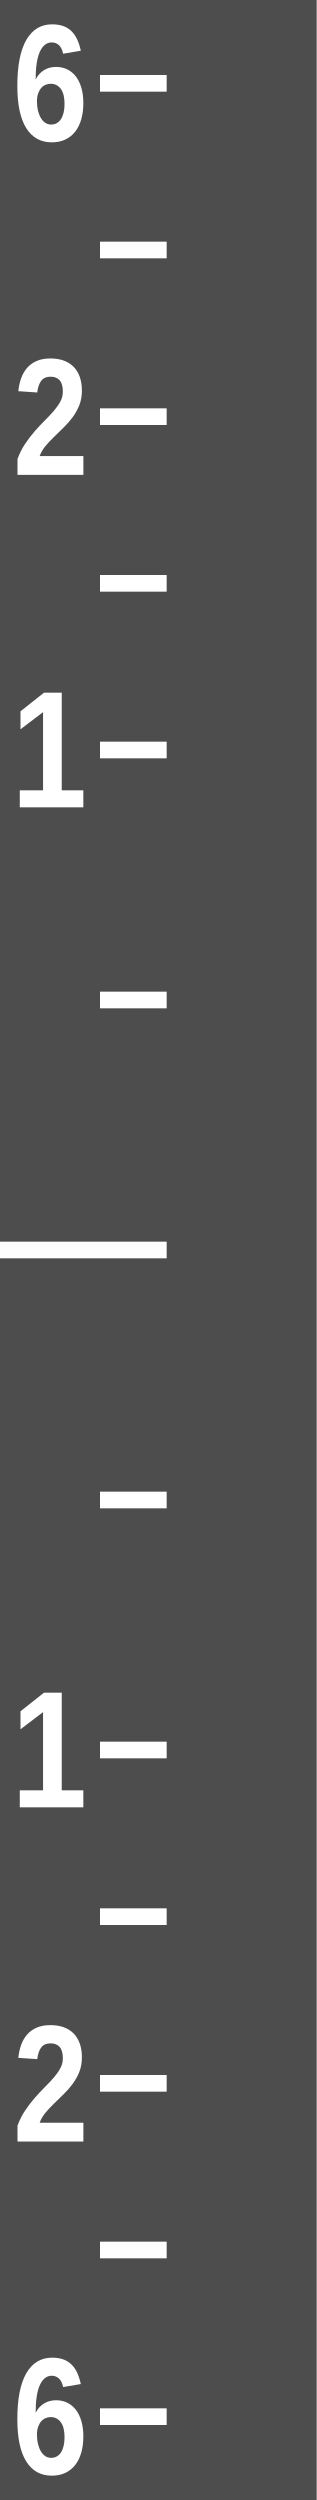
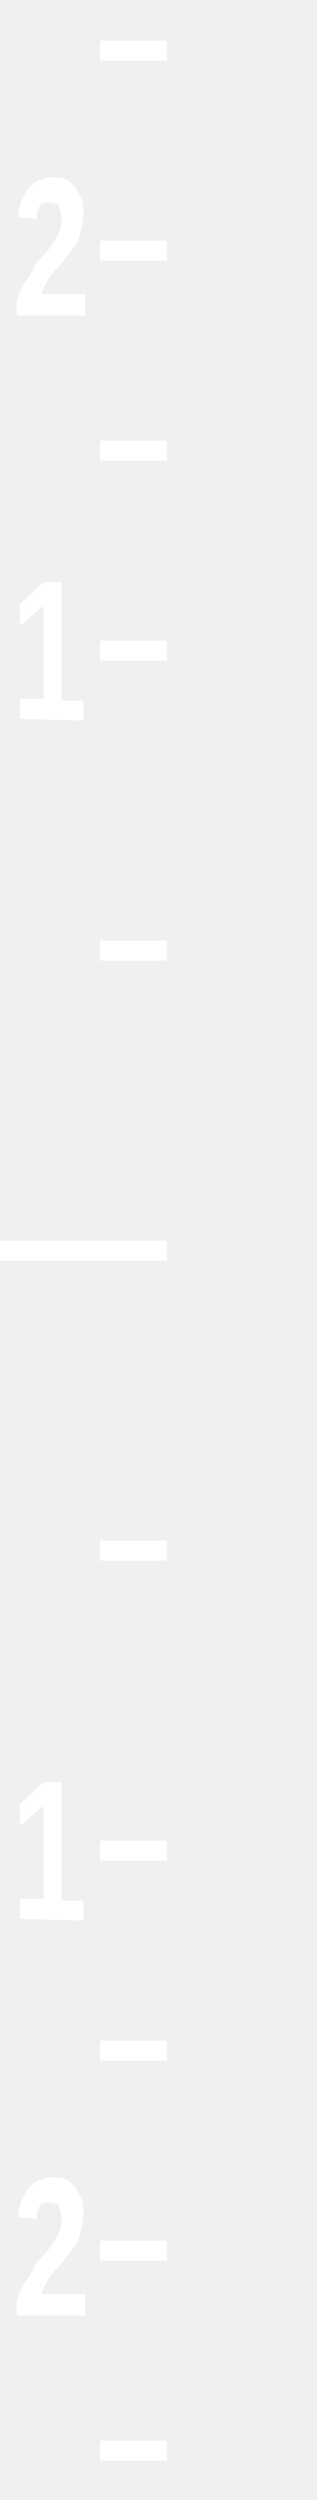
- <svg xmlns="http://www.w3.org/2000/svg" width="19" height="150" id="svg2" version="1.1">
-   <defs id="defs4" />
+ <svg xmlns="http://www.w3.org/2000/svg" version="1.1" id="svg2" x="0px" y="0px" viewBox="0 0 19 150" style="enable-background:new 0 0 19 150;" xml:space="preserve">
+   <style type="text/css">
+ 	.st0{fill:none;}
+ 	.st1{fill:#FFFFFF;}
+ </style>
  <g id="layer1" transform="translate(0,-902.3622)">
    <g id="g4593" transform="translate(-350,100)">
-       <rect y="802.362" x="350" height="150" width="19" id="rect3333-8" style="fill:#4d4d4d;fill-opacity:1;stroke:none" />
-       <g style="fill:#ffffff" id="g4566">
-         <rect style="fill:#ffffff;fill-opacity:1;stroke:none" id="rect4256" width="10" height="1" x="350" y="876.862" />
-         <rect style="fill:#ffffff;fill-opacity:1;stroke:none" id="rect4256-2" width="4" height="1" x="356" y="861.862" />
-         <rect style="fill:#ffffff;fill-opacity:1;stroke:none" id="rect4256-2-4" width="4" height="1" x="356" y="846.862" />
-         <rect style="fill:#ffffff;fill-opacity:1;stroke:none" id="rect4256-2-4-5" width="4" height="1" x="356" y="836.862" />
-         <path style="fill:#ffffff;fill-opacity:1;stroke:none" d="m 356,826.862 4,0 0,1 -4,0 z" id="rect4256-2-4-5-5" />
-         <rect style="fill:#ffffff;fill-opacity:1;stroke:none" id="rect4256-2-4-5-5-1" width="4" height="1" x="356" y="816.862" />
-         <rect style="fill:#ffffff;fill-opacity:1;stroke:none" id="rect4256-2-4-5-5-1-7" width="4" height="1" x="356" y="806.862" />
-         <rect style="fill:#ffffff;fill-opacity:1;stroke:none" id="rect4256-2-5" width="4" height="1" x="356" y="-892.862" transform="scale(1,-1)" />
-         <path transform="scale(1,-1)" style="fill:#ffffff;fill-opacity:1;stroke:none" d="m 356,-907.862 4,0 0,1 -4,0 z" id="rect4256-2-4-2" />
-         <rect style="fill:#ffffff;fill-opacity:1;stroke:none" id="rect4256-2-4-5-7" width="4" height="1" x="356" y="-917.862" transform="scale(1,-1)" />
-         <rect style="fill:#ffffff;fill-opacity:1;stroke:none" id="rect4256-2-4-5-5-6" width="4" height="1" x="356" y="-927.862" transform="scale(1,-1)" />
-         <rect style="fill:#ffffff;fill-opacity:1;stroke:none" id="rect4256-2-4-5-5-1-1" width="4" height="1" x="356" y="-937.862" transform="scale(1,-1)" />
-         <rect style="fill:#ffffff;fill-opacity:1;stroke:none" id="rect4256-2-4-5-5-1-7-4" width="4" height="1" x="356" y="-947.862" transform="scale(1,-1)" />
-         <g style="font-size:40px;font-style:normal;font-variant:normal;font-weight:normal;font-stretch:normal;line-height:125%;letter-spacing:0px;word-spacing:0px;fill:#ffffff;fill-opacity:1;stroke:none;font-family:Liberation Sans Narrow;-inkscape-font-specification:Liberation Sans Narrow" id="text4449">
-           <path d="m 351.187,850.802 0,-1.02 1.396,0 0,-4.692 -1.353,1.03 0,-1.079 1.411,-1.118 1.064,0 0,5.859 1.294,0 0,1.02 z" style="font-size:10px;font-weight:bold;text-align:center;text-anchor:middle;fill:#ffffff;font-family:Liberation Sans Narrow;-inkscape-font-specification:Liberation Sans Narrow Bold" id="path4557" />
+       <rect id="rect3333-8" x="350" y="787.4" class="st0" width="19" height="180" />
+       <g id="g4566">
+         <rect id="rect4256" x="350" y="876.8" class="st1" width="10" height="1.2" />
+         <rect id="rect4256-2" x="356" y="858.8" class="st1" width="4" height="1.2" />
+         <rect id="rect4256-2-4" x="356" y="840.8" class="st1" width="4" height="1.2" />
+         <rect id="rect4256-2-4-5" x="356" y="828.8" class="st1" width="4" height="1.2" />
+         <path id="rect4256-2-4-5-5" class="st1" d="M356,816.8h4v1.2h-4V816.8z" />
+         <rect id="rect4256-2-4-5-5-1" x="356" y="804.8" class="st1" width="4" height="1.2" />
+         <rect id="rect4256-2-4-5-5-1-7" x="356" y="792.8" class="st1" width="4" height="1.2" />
+         <rect id="rect4256-2-5" x="356" y="894.8" class="st1" width="4" height="1.2" />
+         <path id="rect4256-2-4-2" class="st1" d="M356,914h4v-1.2h-4V914z" />
+         <rect id="rect4256-2-4-5-7" x="356" y="924.8" class="st1" width="4" height="1.2" />
+         <rect id="rect4256-2-4-5-5-6" x="356" y="936.8" class="st1" width="4" height="1.2" />
+         <rect id="rect4256-2-4-5-5-1-1" x="356" y="948.8" class="st1" width="4" height="1.2" />
+         <rect id="rect4256-2-4-5-5-1-7-4" x="356" y="960.8" class="st1" width="4" height="1.2" />
+         <g id="text4449">
+           <path id="path4557" class="st1" d="M351.2,845.5v-1.2h1.4v-5.6l-1.4,1.2v-1.3l1.4-1.3h1.1v7.1      h1.3v1.2L351.2,845.5L351.2,845.5z" />
        </g>
-         <g style="font-size:40px;font-style:normal;font-variant:normal;font-weight:normal;font-stretch:normal;line-height:125%;letter-spacing:0px;word-spacing:0px;fill:#ffffff;fill-opacity:1;stroke:none;font-family:Liberation Sans Narrow;-inkscape-font-specification:Liberation Sans Narrow" id="text4449-2">
-           <path d="m 351.05,830.853 0,-0.952 c 0.127,-0.342 0.283,-0.65 0.469,-0.925 0.186,-0.275 0.379,-0.527 0.581,-0.757 0.202,-0.229 0.402,-0.443 0.601,-0.64 0.199,-0.197 0.377,-0.387 0.535,-0.571 0.158,-0.184 0.286,-0.369 0.386,-0.554 0.099,-0.186 0.149,-0.382 0.149,-0.591 0,-0.306 -0.063,-0.532 -0.188,-0.679 -0.125,-0.146 -0.31,-0.22 -0.554,-0.22 -0.241,10e-6 -0.424,0.079 -0.549,0.237 -0.125,0.158 -0.208,0.395 -0.247,0.71 l -1.133,-0.078 c 0.026,-0.27 0.081,-0.524 0.164,-0.762 0.083,-0.238 0.201,-0.446 0.354,-0.625 0.153,-0.179 0.345,-0.32 0.576,-0.422 0.231,-0.103 0.508,-0.154 0.83,-0.154 0.303,10e-6 0.571,0.043 0.806,0.129 0.234,0.086 0.432,0.212 0.593,0.378 0.161,0.166 0.283,0.369 0.366,0.608 0.083,0.239 0.125,0.512 0.125,0.818 0,0.322 -0.052,0.614 -0.156,0.874 -0.104,0.26 -0.238,0.5 -0.4,0.72 -0.163,0.22 -0.343,0.426 -0.542,0.618 l -0.576,0.562 c -0.189,0.182 -0.361,0.366 -0.515,0.552 -0.155,0.186 -0.269,0.384 -0.344,0.596 l 2.622,0 0,1.128 z" style="font-size:10px;font-weight:bold;text-align:center;text-anchor:middle;fill:#ffffff;font-family:Liberation Sans Narrow;-inkscape-font-specification:Liberation Sans Narrow Bold" id="path4560" />
+         <g id="text4449-2">
+           <path id="path4560" class="st1" d="M351,821.6v-1.2c0.1-0.4,0.3-0.8,0.5-1.1      c0.2-0.2,0.4-0.6,0.6-1s0.4-0.5,0.6-0.7s0.4-0.5,0.5-0.7c0.2-0.2,0.3-0.5,0.4-0.7s0.1-0.5,0.1-0.7c0-0.4-0.1-0.6-0.2-0.8      c-0.1-0.1-0.3-0.2-0.6-0.2c-0.2,0-0.4,0.1-0.5,0.2c-0.1,0.1-0.2,0.5-0.2,0.8l-1.1-0.1c0-0.4,0.1-0.6,0.2-1      c0.1-0.2,0.2-0.5,0.4-0.7c0.2-0.2,0.3-0.4,0.6-0.5c0.3-0.1,0.5-0.2,0.8-0.2s0.6,0,0.8,0.1c0.2,0.1,0.4,0.2,0.6,0.5      c0.2,0.2,0.3,0.5,0.4,0.7s0.1,0.6,0.1,1s-0.1,0.7-0.2,1.1s-0.2,0.6-0.4,0.8c-0.2,0.2-0.3,0.5-0.5,0.7l-0.6,0.7      c-0.2,0.2-0.4,0.5-0.5,0.7s-0.3,0.5-0.3,0.7h2.6v1.3H351V821.6z" />
        </g>
-         <g style="font-size:40px;font-style:normal;font-variant:normal;font-weight:normal;font-stretch:normal;line-height:125%;letter-spacing:0px;word-spacing:0px;fill:#ffffff;fill-opacity:1;stroke:none;font-family:Liberation Sans Narrow;-inkscape-font-specification:Liberation Sans Narrow" id="text4449-22">
-           <path d="m 355,808.554 c 0,0.345 -0.04,0.662 -0.12,0.95 -0.08,0.288 -0.199,0.535 -0.356,0.742 -0.158,0.207 -0.356,0.368 -0.593,0.483 -0.238,0.116 -0.513,0.173 -0.825,0.173 -0.664,0 -1.174,-0.284 -1.531,-0.852 -0.356,-0.568 -0.535,-1.41 -0.535,-2.527 0,-1.227 0.181,-2.151 0.542,-2.771 0.361,-0.62 0.877,-0.93 1.548,-0.93 0.225,10e-6 0.429,0.029 0.613,0.086 0.184,0.057 0.348,0.149 0.493,0.276 0.145,0.127 0.268,0.291 0.369,0.491 0.101,0.2 0.182,0.444 0.244,0.73 l -1.06,0.181 c -0.052,-0.241 -0.138,-0.414 -0.259,-0.52 -0.12,-0.106 -0.262,-0.159 -0.425,-0.159 -0.303,0 -0.54,0.184 -0.71,0.552 -0.171,0.368 -0.256,0.926 -0.256,1.675 0.12,-0.244 0.287,-0.431 0.5,-0.562 0.213,-0.13 0.455,-0.195 0.725,-0.195 0.247,10e-6 0.472,0.05 0.674,0.149 0.202,0.099 0.374,0.243 0.518,0.43 0.143,0.187 0.253,0.416 0.33,0.686 0.076,0.27 0.115,0.575 0.115,0.913 z m -1.128,0.039 c 0,-0.186 -0.017,-0.352 -0.051,-0.5 -0.034,-0.148 -0.087,-0.274 -0.159,-0.378 -0.072,-0.104 -0.16,-0.185 -0.264,-0.242 -0.104,-0.057 -0.223,-0.085 -0.356,-0.085 -0.098,0 -0.197,0.019 -0.298,0.059 -0.101,0.039 -0.19,0.102 -0.266,0.188 -0.076,0.086 -0.139,0.196 -0.188,0.33 -0.049,0.133 -0.073,0.295 -0.073,0.483 0,0.195 0.02,0.378 0.061,0.547 0.041,0.169 0.098,0.317 0.171,0.442 0.073,0.125 0.162,0.223 0.266,0.293 0.104,0.07 0.221,0.105 0.352,0.105 0.254,0 0.452,-0.11 0.593,-0.33 0.142,-0.22 0.212,-0.523 0.212,-0.911 z" style="font-size:10px;font-weight:bold;text-align:center;text-anchor:middle;fill:#ffffff;font-family:Liberation Sans Narrow;-inkscape-font-specification:Liberation Sans Narrow Bold" id="path4564" />
+         <g id="text4449-22">
+           <path id="path4564" class="st1" d="M355,794.8c0,0.4,0,0.8-0.1,1.1c-0.1,0.4-0.2,0.6-0.4,0.8      c-0.2,0.2-0.4,0.5-0.6,0.6s-0.5,0.2-0.8,0.2c-0.7,0-1.2-0.4-1.5-1.1c-0.3-0.7-0.5-1.7-0.5-3c0-1.4,0.2-2.6,0.5-3.4      s0.9-1.1,1.5-1.1c0.2,0,0.4,0,0.6,0.1s0.3,0.1,0.5,0.4c0.1,0.1,0.3,0.4,0.4,0.6c0.1,0.2,0.2,0.5,0.2,0.8l-1.1,0.2      c-0.1-0.2-0.1-0.5-0.3-0.6c-0.2-0.1-0.3-0.2-0.4-0.2c-0.3,0-0.5,0.2-0.7,0.7s-0.3,1.1-0.3,2c0.1-0.2,0.3-0.5,0.5-0.7      c0.2-0.1,0.5-0.2,0.7-0.2s0.5,0,0.7,0.1s0.4,0.2,0.5,0.5c0.1,0.2,0.3,0.5,0.3,0.8S355,794.4,355,794.8L355,794.8z M353.9,794.8      c0-0.2,0-0.5-0.1-0.6s-0.1-0.4-0.2-0.5s-0.2-0.2-0.3-0.2c-0.1-0.1-0.2-0.1-0.4-0.1c-0.1,0-0.2,0-0.3,0.1      c-0.1,0.1-0.2,0.1-0.3,0.2c-0.1,0.1-0.1,0.2-0.2,0.4c0,0.1-0.1,0.4-0.1,0.6c0,0.2,0,0.5,0.1,0.6s0.1,0.4,0.2,0.5      s0.2,0.2,0.3,0.4c0.1,0.1,0.2,0.1,0.4,0.1c0.3,0,0.5-0.1,0.6-0.4S353.9,795.3,353.9,794.8L353.9,794.8z" />
        </g>
-         <g style="font-size:40px;font-style:normal;font-variant:normal;font-weight:normal;font-stretch:normal;line-height:125%;letter-spacing:0px;word-spacing:0px;fill:#ffffff;fill-opacity:1;stroke:none;font-family:Liberation Sans Narrow;-inkscape-font-specification:Liberation Sans Narrow" id="text4449-6">
-           <path d="m 351.187,910.802 0,-1.021 1.396,0 0,-4.692 -1.353,1.03 0,-1.079 1.411,-1.118 1.064,0 0,5.859 1.294,0 0,1.021 z" style="font-size:10px;font-weight:bold;text-align:center;text-anchor:middle;fill:#ffffff;font-family:Liberation Sans Narrow;-inkscape-font-specification:Liberation Sans Narrow Bold" id="path4553" />
+         <g id="text4449-6">
+           <path id="path4553" class="st1" d="M351.2,917.5v-1.2h1.4v-5.6l-1.4,1.2v-1.3l1.4-1.3h1.1v7.1      h1.3v1.2L351.2,917.5L351.2,917.5z" />
        </g>
-         <g style="font-size:40px;font-style:normal;font-variant:normal;font-weight:normal;font-stretch:normal;line-height:125%;letter-spacing:0px;word-spacing:0px;fill:#ffffff;fill-opacity:1;stroke:none;font-family:Liberation Sans Narrow;-inkscape-font-specification:Liberation Sans Narrow" id="text4449-2-5">
-           <path d="m 351.05,930.853 0,-0.952 c 0.127,-0.342 0.283,-0.65 0.469,-0.925 0.186,-0.275 0.379,-0.527 0.581,-0.757 0.202,-0.229 0.402,-0.443 0.601,-0.64 0.199,-0.197 0.377,-0.387 0.535,-0.571 0.158,-0.184 0.286,-0.369 0.386,-0.554 0.099,-0.186 0.149,-0.382 0.149,-0.591 0,-0.306 -0.063,-0.532 -0.188,-0.679 -0.125,-0.146 -0.31,-0.22 -0.554,-0.22 -0.241,10e-6 -0.424,0.079 -0.549,0.237 -0.125,0.158 -0.208,0.395 -0.247,0.71 l -1.133,-0.078 c 0.026,-0.27 0.081,-0.524 0.164,-0.762 0.083,-0.238 0.201,-0.446 0.354,-0.625 0.153,-0.179 0.345,-0.32 0.576,-0.422 0.231,-0.103 0.508,-0.154 0.83,-0.154 0.303,10e-6 0.571,0.043 0.806,0.129 0.234,0.086 0.432,0.212 0.593,0.378 0.161,0.166 0.283,0.369 0.366,0.608 0.083,0.239 0.125,0.512 0.125,0.818 0,0.322 -0.052,0.614 -0.156,0.874 -0.104,0.26 -0.238,0.5 -0.4,0.72 -0.163,0.22 -0.343,0.426 -0.542,0.618 l -0.576,0.562 c -0.189,0.182 -0.361,0.366 -0.515,0.552 -0.155,0.186 -0.269,0.384 -0.344,0.596 l 2.622,0 0,1.128 z" style="font-size:10px;font-weight:bold;text-align:center;text-anchor:middle;fill:#ffffff;font-family:Liberation Sans Narrow;-inkscape-font-specification:Liberation Sans Narrow Bold" id="path4550" />
+         <g id="text4449-2-5">
+           <path id="path4550" class="st1" d="M351,941.6v-1.2c0.1-0.4,0.3-0.8,0.5-1.1      c0.2-0.2,0.4-0.6,0.6-1s0.4-0.5,0.6-0.7s0.4-0.5,0.5-0.7c0.2-0.2,0.3-0.5,0.4-0.7s0.1-0.5,0.1-0.7c0-0.4-0.1-0.6-0.2-0.8      c-0.1-0.1-0.3-0.2-0.6-0.2c-0.2,0-0.4,0.1-0.5,0.2c-0.1,0.1-0.2,0.5-0.2,0.8l-1.1-0.1c0-0.4,0.1-0.6,0.2-1      c0.1-0.2,0.2-0.5,0.4-0.7c0.2-0.2,0.3-0.4,0.6-0.5c0.3-0.1,0.5-0.2,0.8-0.2s0.6,0,0.8,0.1c0.2,0.1,0.4,0.2,0.6,0.5      c0.2,0.2,0.3,0.5,0.4,0.7s0.1,0.6,0.1,1s-0.1,0.7-0.2,1.1s-0.2,0.6-0.4,0.8c-0.2,0.2-0.3,0.5-0.5,0.7l-0.6,0.7      c-0.2,0.2-0.4,0.5-0.5,0.7s-0.3,0.5-0.3,0.7h2.6v1.3H351V941.6z" />
        </g>
-         <g style="font-size:40px;font-style:normal;font-variant:normal;font-weight:normal;font-stretch:normal;line-height:125%;letter-spacing:0px;word-spacing:0px;fill:#ffffff;fill-opacity:1;stroke:none;font-family:Liberation Sans Narrow;-inkscape-font-specification:Liberation Sans Narrow" id="text4449-22-6">
-           <path d="m 355,948.554 c 0,0.345 -0.04,0.662 -0.12,0.95 -0.08,0.288 -0.199,0.535 -0.356,0.742 -0.158,0.207 -0.356,0.368 -0.593,0.483 -0.238,0.116 -0.513,0.173 -0.825,0.173 -0.664,0 -1.174,-0.284 -1.531,-0.852 -0.356,-0.568 -0.535,-1.41 -0.535,-2.527 0,-1.227 0.181,-2.151 0.542,-2.771 0.361,-0.62 0.877,-0.93 1.548,-0.93 0.225,1e-5 0.429,0.029 0.613,0.086 0.184,0.057 0.348,0.149 0.493,0.276 0.145,0.127 0.268,0.291 0.369,0.491 0.101,0.2 0.182,0.444 0.244,0.73 l -1.06,0.181 c -0.052,-0.241 -0.138,-0.414 -0.259,-0.52 -0.12,-0.106 -0.262,-0.159 -0.425,-0.159 -0.303,0 -0.54,0.184 -0.71,0.552 -0.171,0.368 -0.256,0.926 -0.256,1.675 0.12,-0.244 0.287,-0.431 0.5,-0.562 0.213,-0.13 0.455,-0.195 0.725,-0.195 0.247,0 0.472,0.05 0.674,0.149 0.202,0.099 0.374,0.243 0.518,0.43 0.143,0.187 0.253,0.416 0.33,0.686 0.076,0.27 0.115,0.575 0.115,0.913 z m -1.128,0.039 c 0,-0.186 -0.017,-0.352 -0.051,-0.5 -0.034,-0.148 -0.087,-0.274 -0.159,-0.378 -0.072,-0.104 -0.16,-0.185 -0.264,-0.242 -0.104,-0.057 -0.223,-0.086 -0.356,-0.086 -0.098,0 -0.197,0.019 -0.298,0.059 -0.101,0.039 -0.19,0.102 -0.266,0.188 -0.076,0.086 -0.139,0.196 -0.188,0.33 -0.049,0.133 -0.073,0.295 -0.073,0.483 0,0.195 0.02,0.378 0.061,0.547 0.041,0.169 0.098,0.317 0.171,0.442 0.073,0.125 0.162,0.223 0.266,0.293 0.104,0.07 0.221,0.105 0.352,0.105 0.254,0 0.452,-0.11 0.593,-0.33 0.142,-0.22 0.212,-0.523 0.212,-0.911 z" style="font-size:10px;font-weight:bold;text-align:center;text-anchor:middle;fill:#ffffff;font-family:Liberation Sans Narrow;-inkscape-font-specification:Liberation Sans Narrow Bold" id="path4547" />
+         <g id="text4449-22-6">
+           <path id="path4547" class="st1" d="M355,962.8c0,0.4,0,0.8-0.1,1.1c-0.1,0.4-0.2,0.6-0.4,0.8      c-0.2,0.2-0.4,0.5-0.6,0.6s-0.5,0.2-0.8,0.2c-0.7,0-1.2-0.4-1.5-1.1c-0.3-0.7-0.5-1.7-0.5-3c0-1.4,0.2-2.6,0.5-3.4      s0.9-1.1,1.5-1.1c0.2,0,0.4,0,0.6,0.1s0.3,0.1,0.5,0.4c0.1,0.1,0.3,0.4,0.4,0.6c0.1,0.2,0.2,0.5,0.2,0.8l-1.1,0.2      c-0.1-0.2-0.1-0.5-0.3-0.6c-0.2-0.1-0.3-0.2-0.4-0.2c-0.3,0-0.5,0.2-0.7,0.7s-0.3,1.1-0.3,2c0.1-0.2,0.3-0.5,0.5-0.7      c0.2-0.1,0.5-0.2,0.7-0.2s0.5,0,0.7,0.1s0.4,0.2,0.5,0.5c0.1,0.2,0.3,0.5,0.3,0.8S355,962.4,355,962.8L355,962.8z M353.9,962.8      c0-0.2,0-0.5-0.1-0.6c0-0.1-0.1-0.4-0.2-0.5s-0.2-0.2-0.3-0.2c-0.1-0.1-0.2-0.1-0.4-0.1c-0.1,0-0.2,0-0.3,0.1      c-0.1,0.1-0.2,0.1-0.3,0.2c-0.1,0.1-0.1,0.2-0.2,0.4c0,0.1-0.1,0.4-0.1,0.6c0,0.2,0,0.5,0.1,0.6s0.1,0.4,0.2,0.5      s0.2,0.2,0.3,0.4c0.1,0.1,0.2,0.1,0.4,0.1c0.3,0,0.5-0.1,0.6-0.4S353.9,963.3,353.9,962.8L353.9,962.8z" />
        </g>
      </g>
    </g>
  </g>
</svg>
